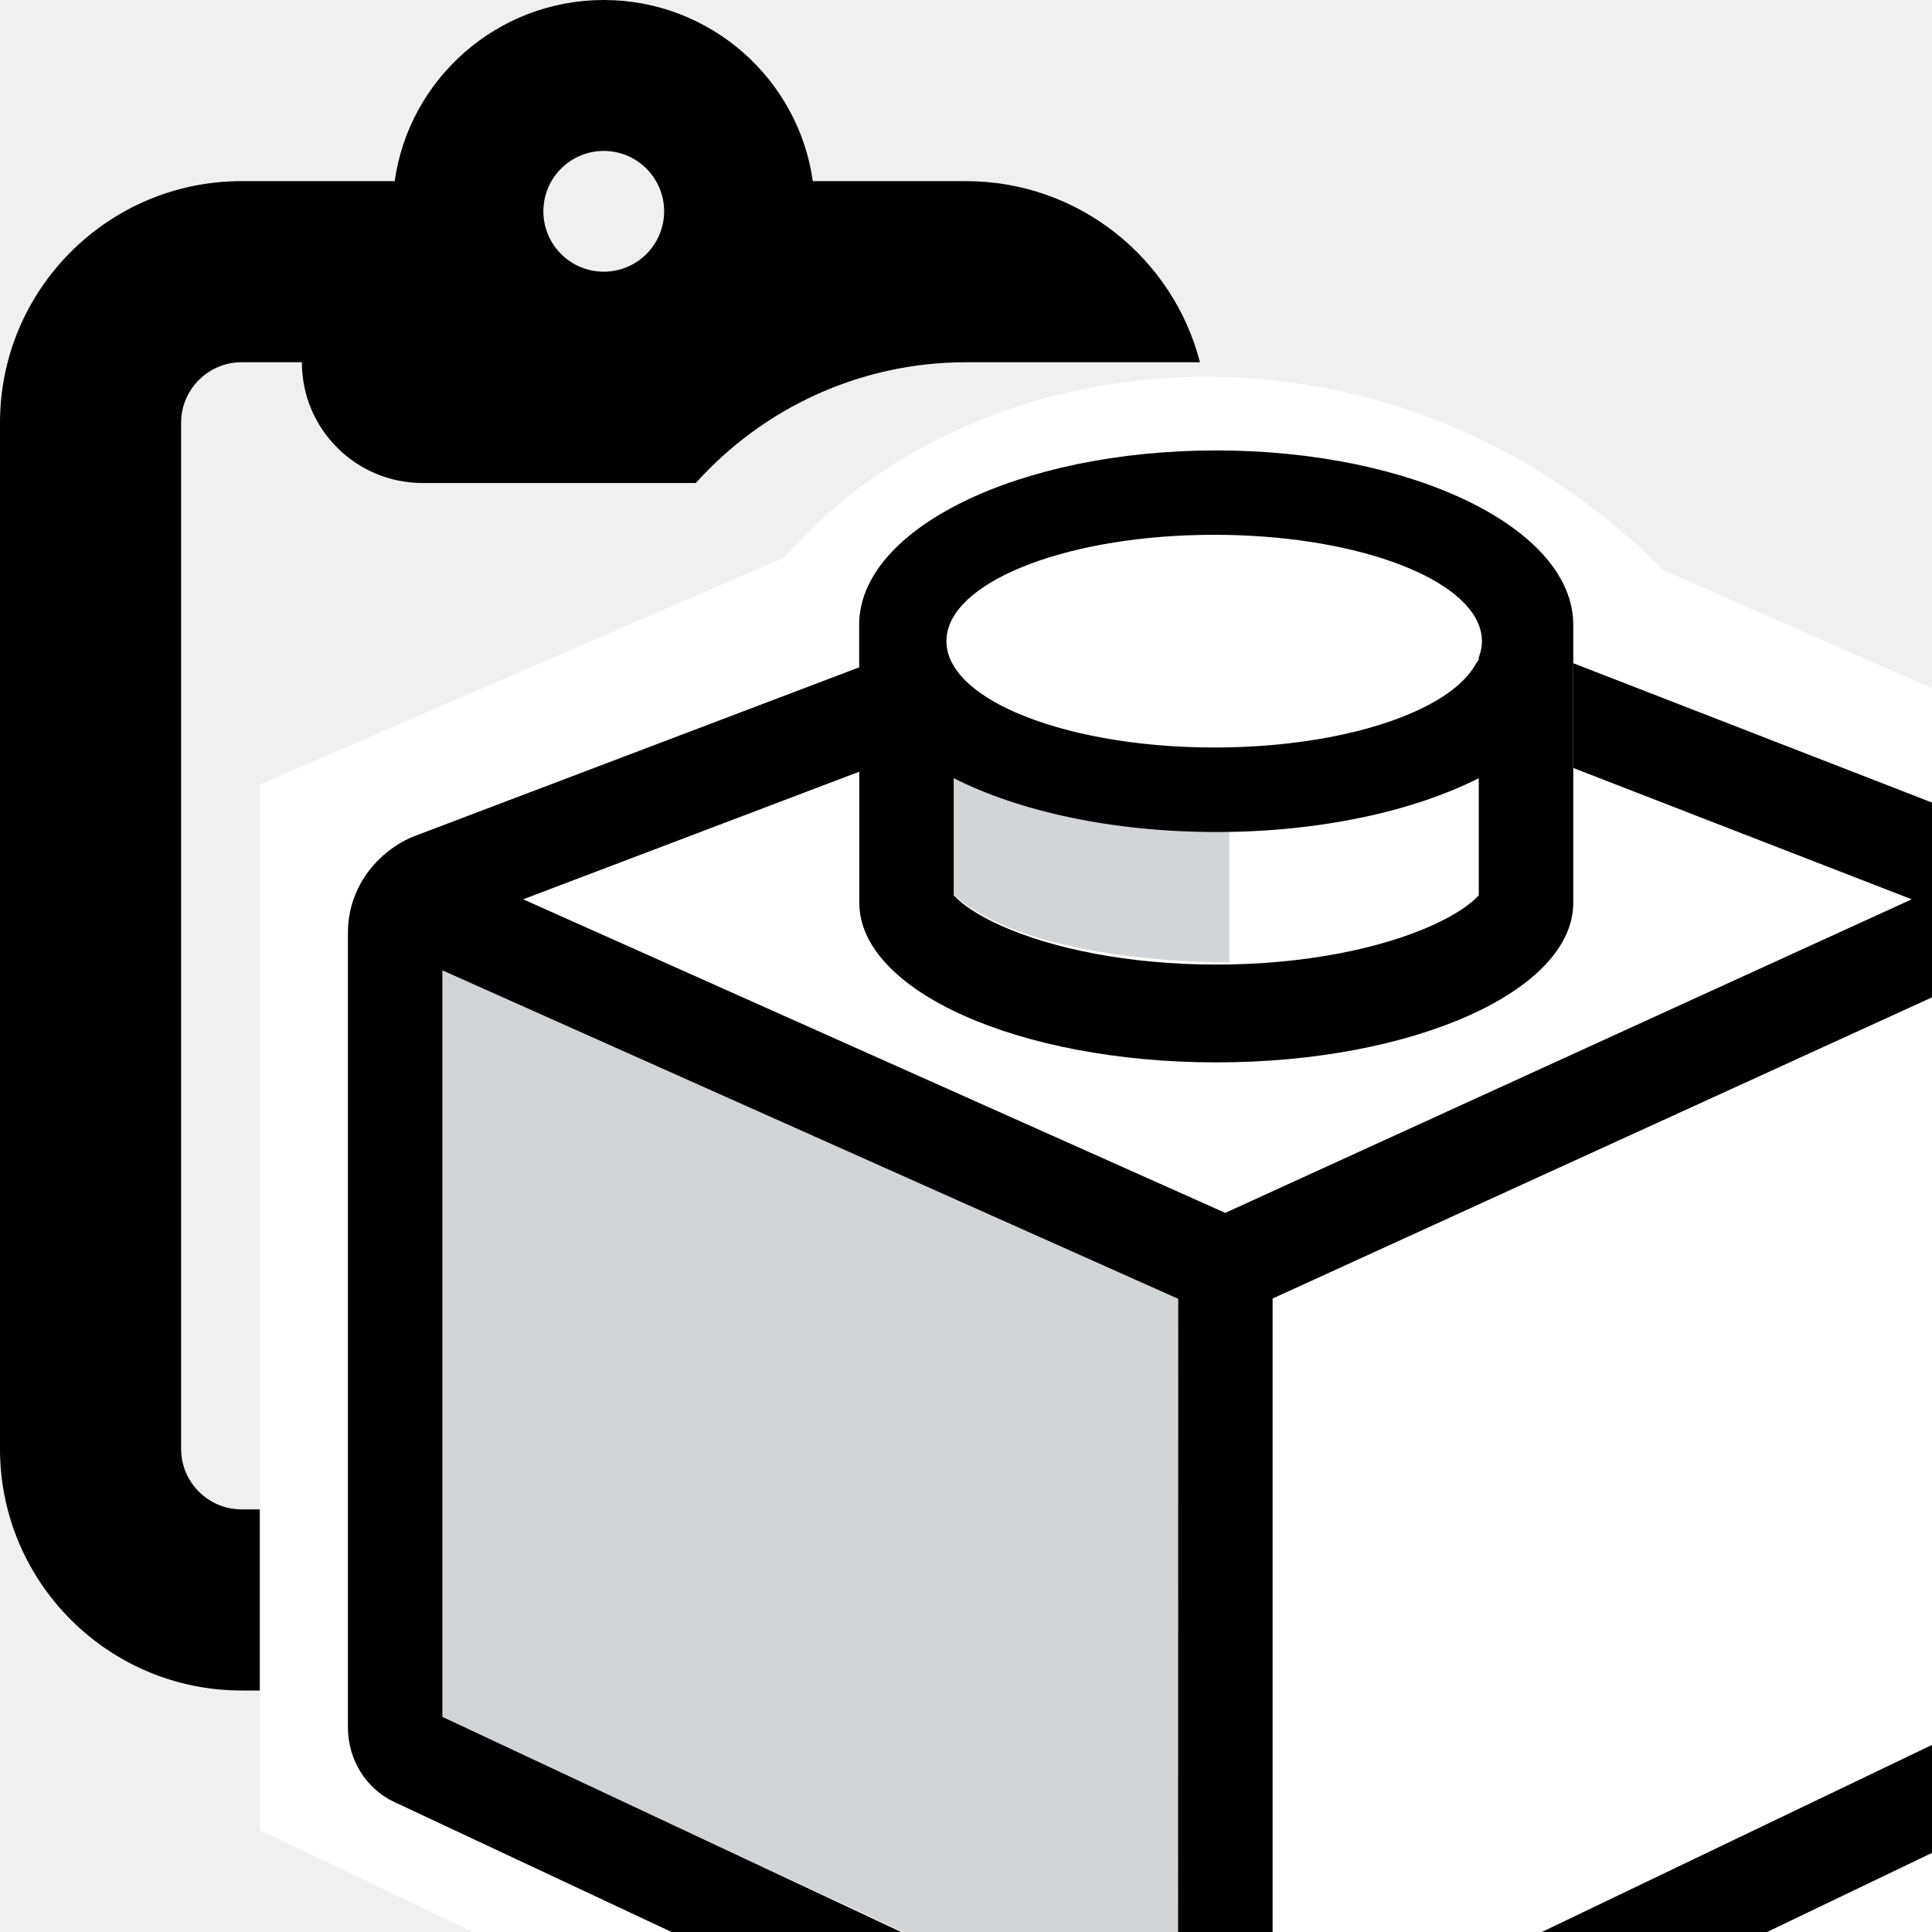
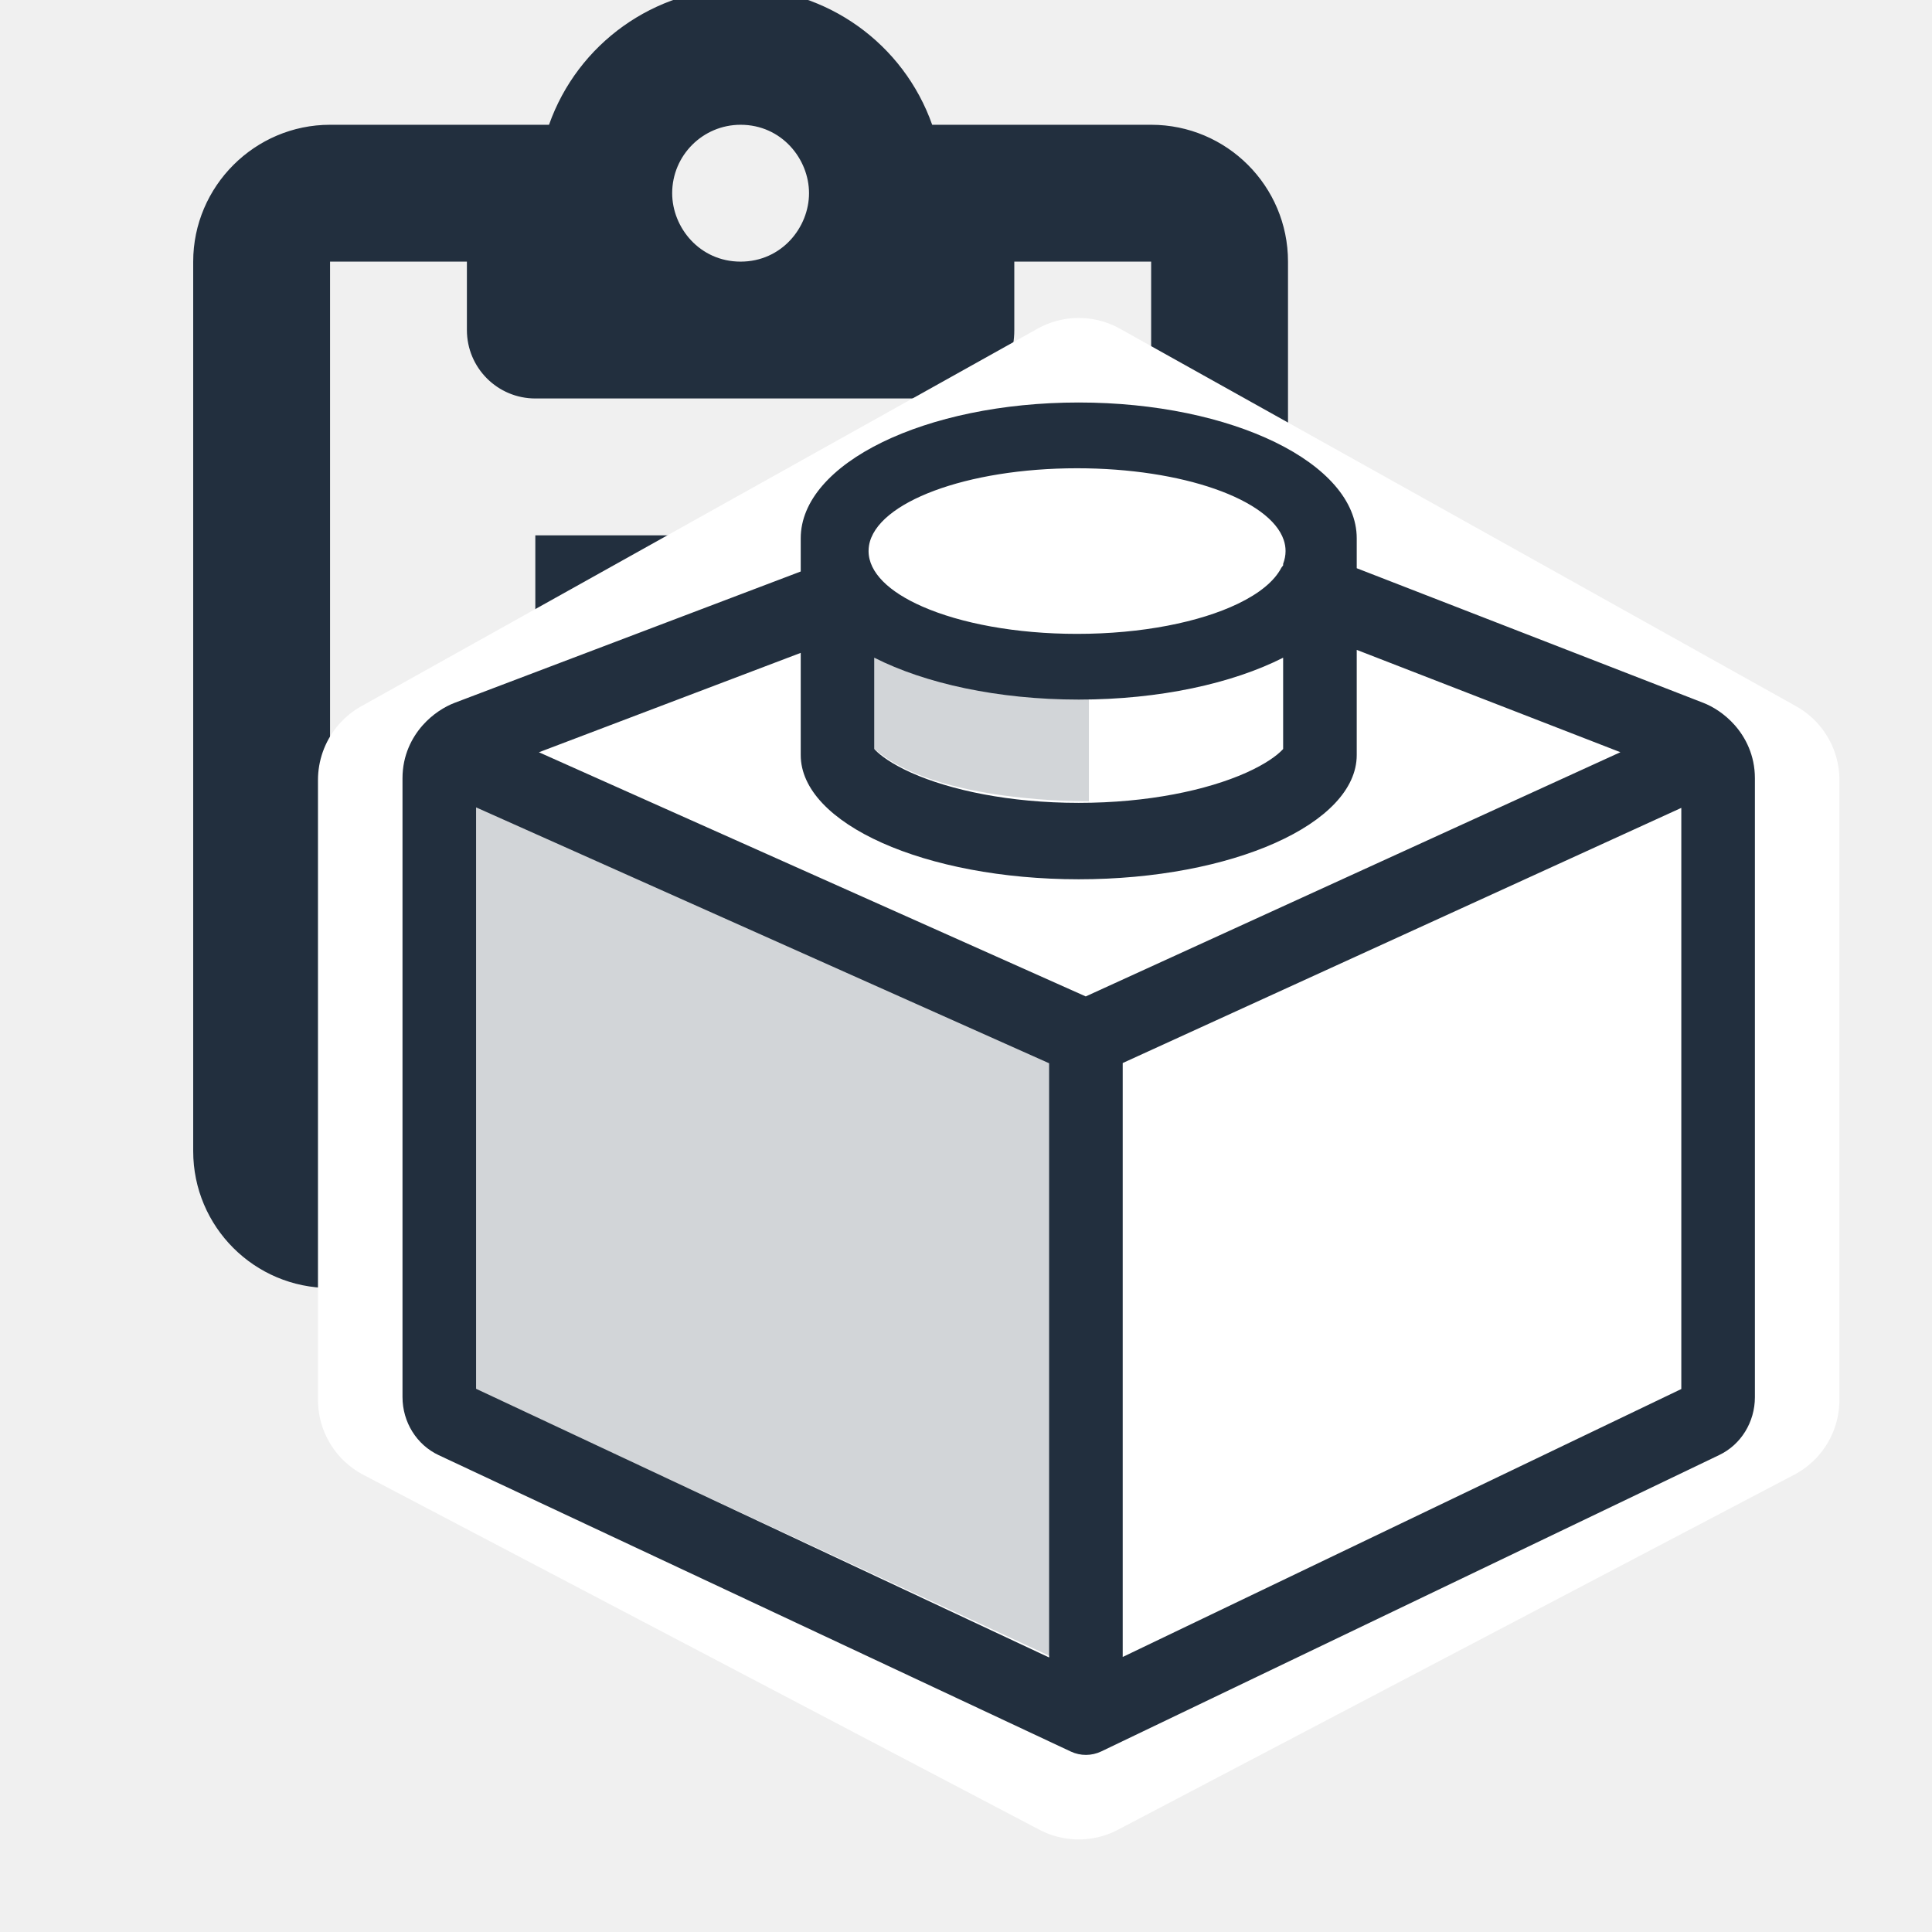
- <svg xmlns="http://www.w3.org/2000/svg" viewBox="0 0 512 512" version="1.1" id="svg1">
-   <defs id="defs1" />
-   <path d="M104.6 48L64 48C28.7 48 0 76.7 0 112L0 384c0 35.3 28.7 64 64 64l96 0 0-48-96 0c-8.8 0-16-7.2-16-16l0-272c0-8.8 7.2-16 16-16l16 0c0 17.7 14.3 32 32 32l72.4 0C202 108.4 227.6 96 256 96l62 0c-7.1-27.6-32.2-48-62-48l-40.6 0C211.6 20.9 188.2 0 160 0s-51.6 20.9-55.4 48zM144 56a16 16 0 1 1 32 0 16 16 0 1 1 -32 0zM448 464l-192 0c-8.8 0-16-7.2-16-16l0-256c0-8.8 7.2-16 16-16l140.1 0L464 243.9 464 448c0 8.8-7.2 16-16 16zM256 512l192 0c35.3 0 64-28.7 64-64l0-204.1c0-12.7-5.1-24.9-14.1-33.9l-67.9-67.9c-9-9-21.2-14.1-33.9-14.1L256 128c-35.3 0-64 28.7-64 64l0 256c0 35.3 28.7 64 64 64z" id="path1" />
-   <g id="g19" transform="matrix(38.34762,0,0,38.34762,-291.2715,-264.1052)">
-     <path style="fill:#ffffff;fill-opacity:1" d="m 9.391,19.534 6.651,3.182 6.541,-3.248 -0.022,-7.115 -3.469,-1.525 c -1.882,-1.893 -4.725,-1.642 -6.077,-0.088 l -3.624,1.569 z" id="path19" />
-     <path d="m 10.653,18.76 v -5.2 l 5.115,2.261 v 5.313 z" fill="#222f3e" fill-opacity="0.2" id="path10" style="stroke-width:0.5" />
-     <path d="m 14.19,13.074 c 0.544,0.486 1.901,0.463 1.901,0.463 V 12.543 L 14.19,12.261 Z" fill="#222f3e" fill-opacity="0.2" id="path11" style="stroke-width:0.5" />
-     <path fill-rule="evenodd" clip-rule="evenodd" d="m 21.822,12.864 c -0.089,-0.102 -0.196,-0.167 -0.281,-0.2 l -3.074,-1.194 v 0.724 l 2.34,0.908 -4.744,2.167 -4.852,-2.167 2.323,-0.882 v 0.906 c 0,0.609 1.104,1.103 2.467,1.103 1.362,0 2.467,-0.494 2.467,-1.103 v -0.933 -0.724 -0.058 -0.207 C 18.467,10.54 17.363,10 16,10 c -1.362,0 -2.467,0.54 -2.467,1.205 v 0.294 l -3.072,1.166 c -0.085,0.032 -0.192,0.097 -0.282,0.199 -0.095,0.107 -0.179,0.265 -0.179,0.47 v 5.491 c 0,0.222 0.125,0.424 0.32,0.515 l 5.609,2.63 c 0.086,0.041 0.185,0.04 0.271,-0.001 l 5.483,-2.63 c 0.193,-0.092 0.316,-0.293 0.316,-0.513 v -5.492 c 0,-0.205 -0.084,-0.363 -0.178,-0.47 z m -0.475,5.89 v -5.157 l -4.957,2.264 v 5.27 z M 15.738,15.863 10.653,13.593 v 5.159 l 5.084,2.384 z m 2.07,-2.781 c 0.002,-0.003 0.005,-0.005 0.007,-0.007 v -0.81 c -0.451,0.228 -1.097,0.372 -1.814,0.372 -0.717,0 -1.363,-0.143 -1.814,-0.372 v 0.81 c 0.002,0.002 0.004,0.005 0.007,0.007 0.047,0.049 0.146,0.125 0.321,0.203 0.347,0.155 0.872,0.268 1.486,0.268 0.614,0 1.139,-0.113 1.486,-0.268 0.175,-0.078 0.274,-0.154 0.321,-0.203 z m 0.007,-1.651 c 0.014,-0.037 0.022,-0.075 0.022,-0.113 0,-0.034 -0.006,-0.067 -0.017,-0.099 -0.122,-0.359 -0.896,-0.636 -1.834,-0.636 -0.98,0 -1.783,0.303 -1.846,0.686 -0.003,0.016 -0.004,0.032 -0.004,0.049 0,0.19 0.181,0.363 0.479,0.493 0.339,0.148 0.828,0.242 1.372,0.242 0.575,0 1.088,-0.104 1.427,-0.267 0.189,-0.091 0.323,-0.2 0.385,-0.319 0.008,-0.009 0.013,-0.017 0.016,-0.021 z" fill="#222f3e" id="path12" style="stroke-width:0.5;fill:#000000;fill-opacity:1" />
+ <svg xmlns="http://www.w3.org/2000/svg" width="24" height="24" viewBox="0 0 24 24" fill="none">
+   <g transform="translate(-1, -1) scale(0.85)" fill="#222F3E">
+     <path d="M18 9V5h-2v1c0 .6-.4 1-1 1H9a1 1 0 0 1-1-1V5H6v13h3V9h9ZM9 20H6a2 2 0 0 1-2-2V5c0-1.1.9-2 2-2h3.2A3 3 0 0 1 12 1a3 3 0 0 1 2.8 2H18a2 2 0 0 1 2 2v4h1v12H9v-1Zm1.5-9.5v9h9v-9h-9ZM12 3a1 1 0 0 0-1 1c0 .5.4 1 1 1s1-.5 1-1-.4-1-1-1Z" fill-rule="nonzero" />
+   </g>
+   <g transform="translate(5, 5) scale(0.7)">
+     <polygon points="0,6.7 12,0 24,6.7 24,17.7 12,24 0,17.7" fill="white" stroke="white" stroke-width="3" stroke-linejoin="round" />
+   </g>
+   <g transform="translate(5, 5) scale(0.7)">
+     <path d="M1.306 17.52V7.121L11.536 11.642V22.268L1.306 17.52Z" fill="#222F3E" fill-opacity="0.2" />
+     <path d="M8.379 6.149C9.468 7.121 12.181 7.076 12.181 7.076V5.086L8.379 4.521V6.149Z" fill="#222F3E" fill-opacity="0.2" />
+     <path fill-rule="evenodd" clip-rule="evenodd" d="M23.644 5.728C23.465 5.525 23.252 5.394 23.082 5.329L16.934 2.941V4.39L21.613 6.206L12.125 10.54L2.421 6.207L7.067 4.443V6.256C7.067 7.474 9.275 8.461 12 8.461C14.725 8.461 16.934 7.474 16.934 6.256V4.39V2.941V2.825V2.41C16.934 1.079 14.725 0 12 0C9.275 0 7.067 1.079 7.067 2.41V2.999L0.922 5.331C0.752 5.396 0.538 5.525 0.358 5.728C0.169 5.941 0 6.258 0 6.668V17.649C0 18.094 0.251 18.497 0.641 18.68L11.859 23.94C12.031 24.021 12.229 24.02 12.401 23.938L23.368 18.678C23.753 18.494 24 18.093 24 17.652V6.668C24 6.259 23.832 5.942 23.644 5.728ZM22.694 17.507V7.194L12.781 11.722V22.262L22.694 17.507ZM11.475 11.726L1.306 7.185V17.503L11.475 22.271V11.726ZM15.614 6.164C15.619 6.158 15.624 6.154 15.628 6.149V4.529C14.726 4.986 13.435 5.272 12 5.272C10.566 5.272 9.274 4.986 8.373 4.529V6.149C8.377 6.154 8.381 6.158 8.386 6.164C8.479 6.262 8.679 6.413 9.028 6.57C9.722 6.88 10.772 7.105 12 7.105C13.228 7.105 14.278 6.88 14.972 6.57C15.322 6.413 15.521 6.262 15.614 6.164ZM15.628 2.863C15.656 2.789 15.671 2.713 15.671 2.636C15.671 2.569 15.66 2.503 15.638 2.439C15.395 1.72 13.846 1.167 11.971 1.167C10.01 1.167 8.406 1.772 8.279 2.538C8.274 2.571 8.271 2.603 8.271 2.636C8.271 3.016 8.633 3.362 9.228 3.622C9.905 3.919 10.883 4.106 11.971 4.106C13.12 4.106 14.147 3.898 14.826 3.571C15.203 3.39 15.472 3.172 15.596 2.933C15.611 2.914 15.621 2.9 15.628 2.89V2.863Z" fill="#222F3E" />
  </g>
</svg>
